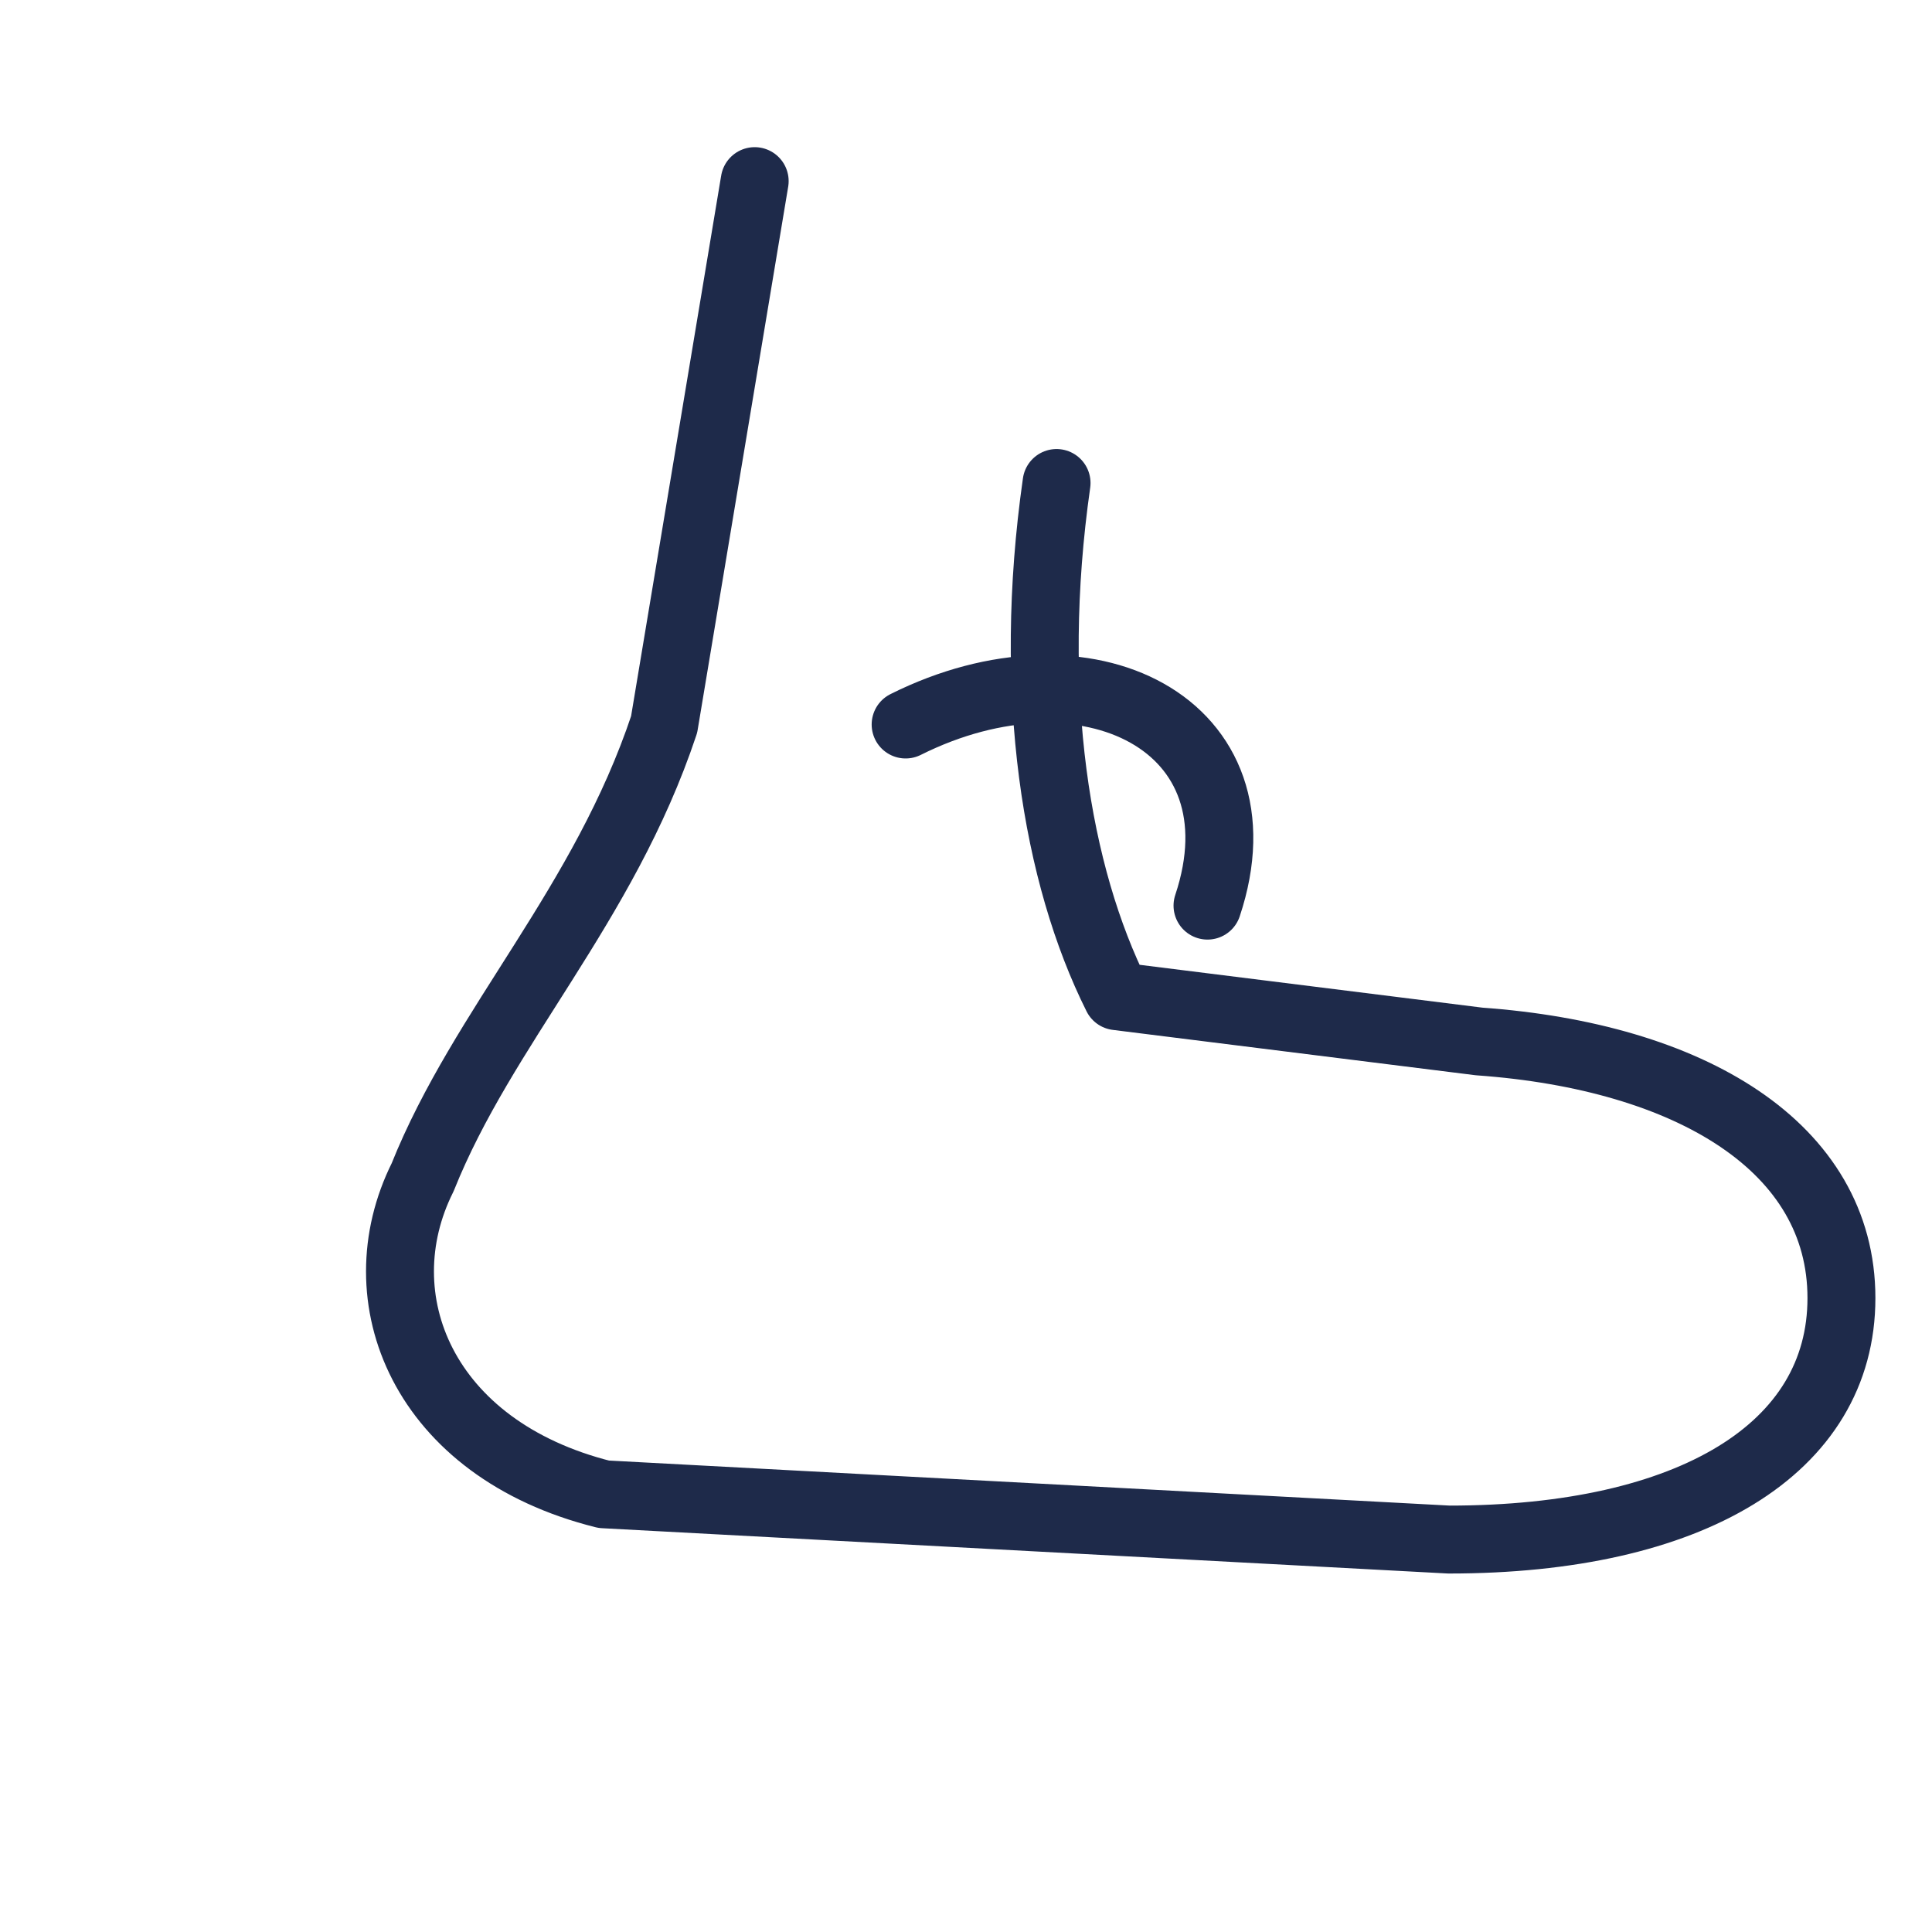
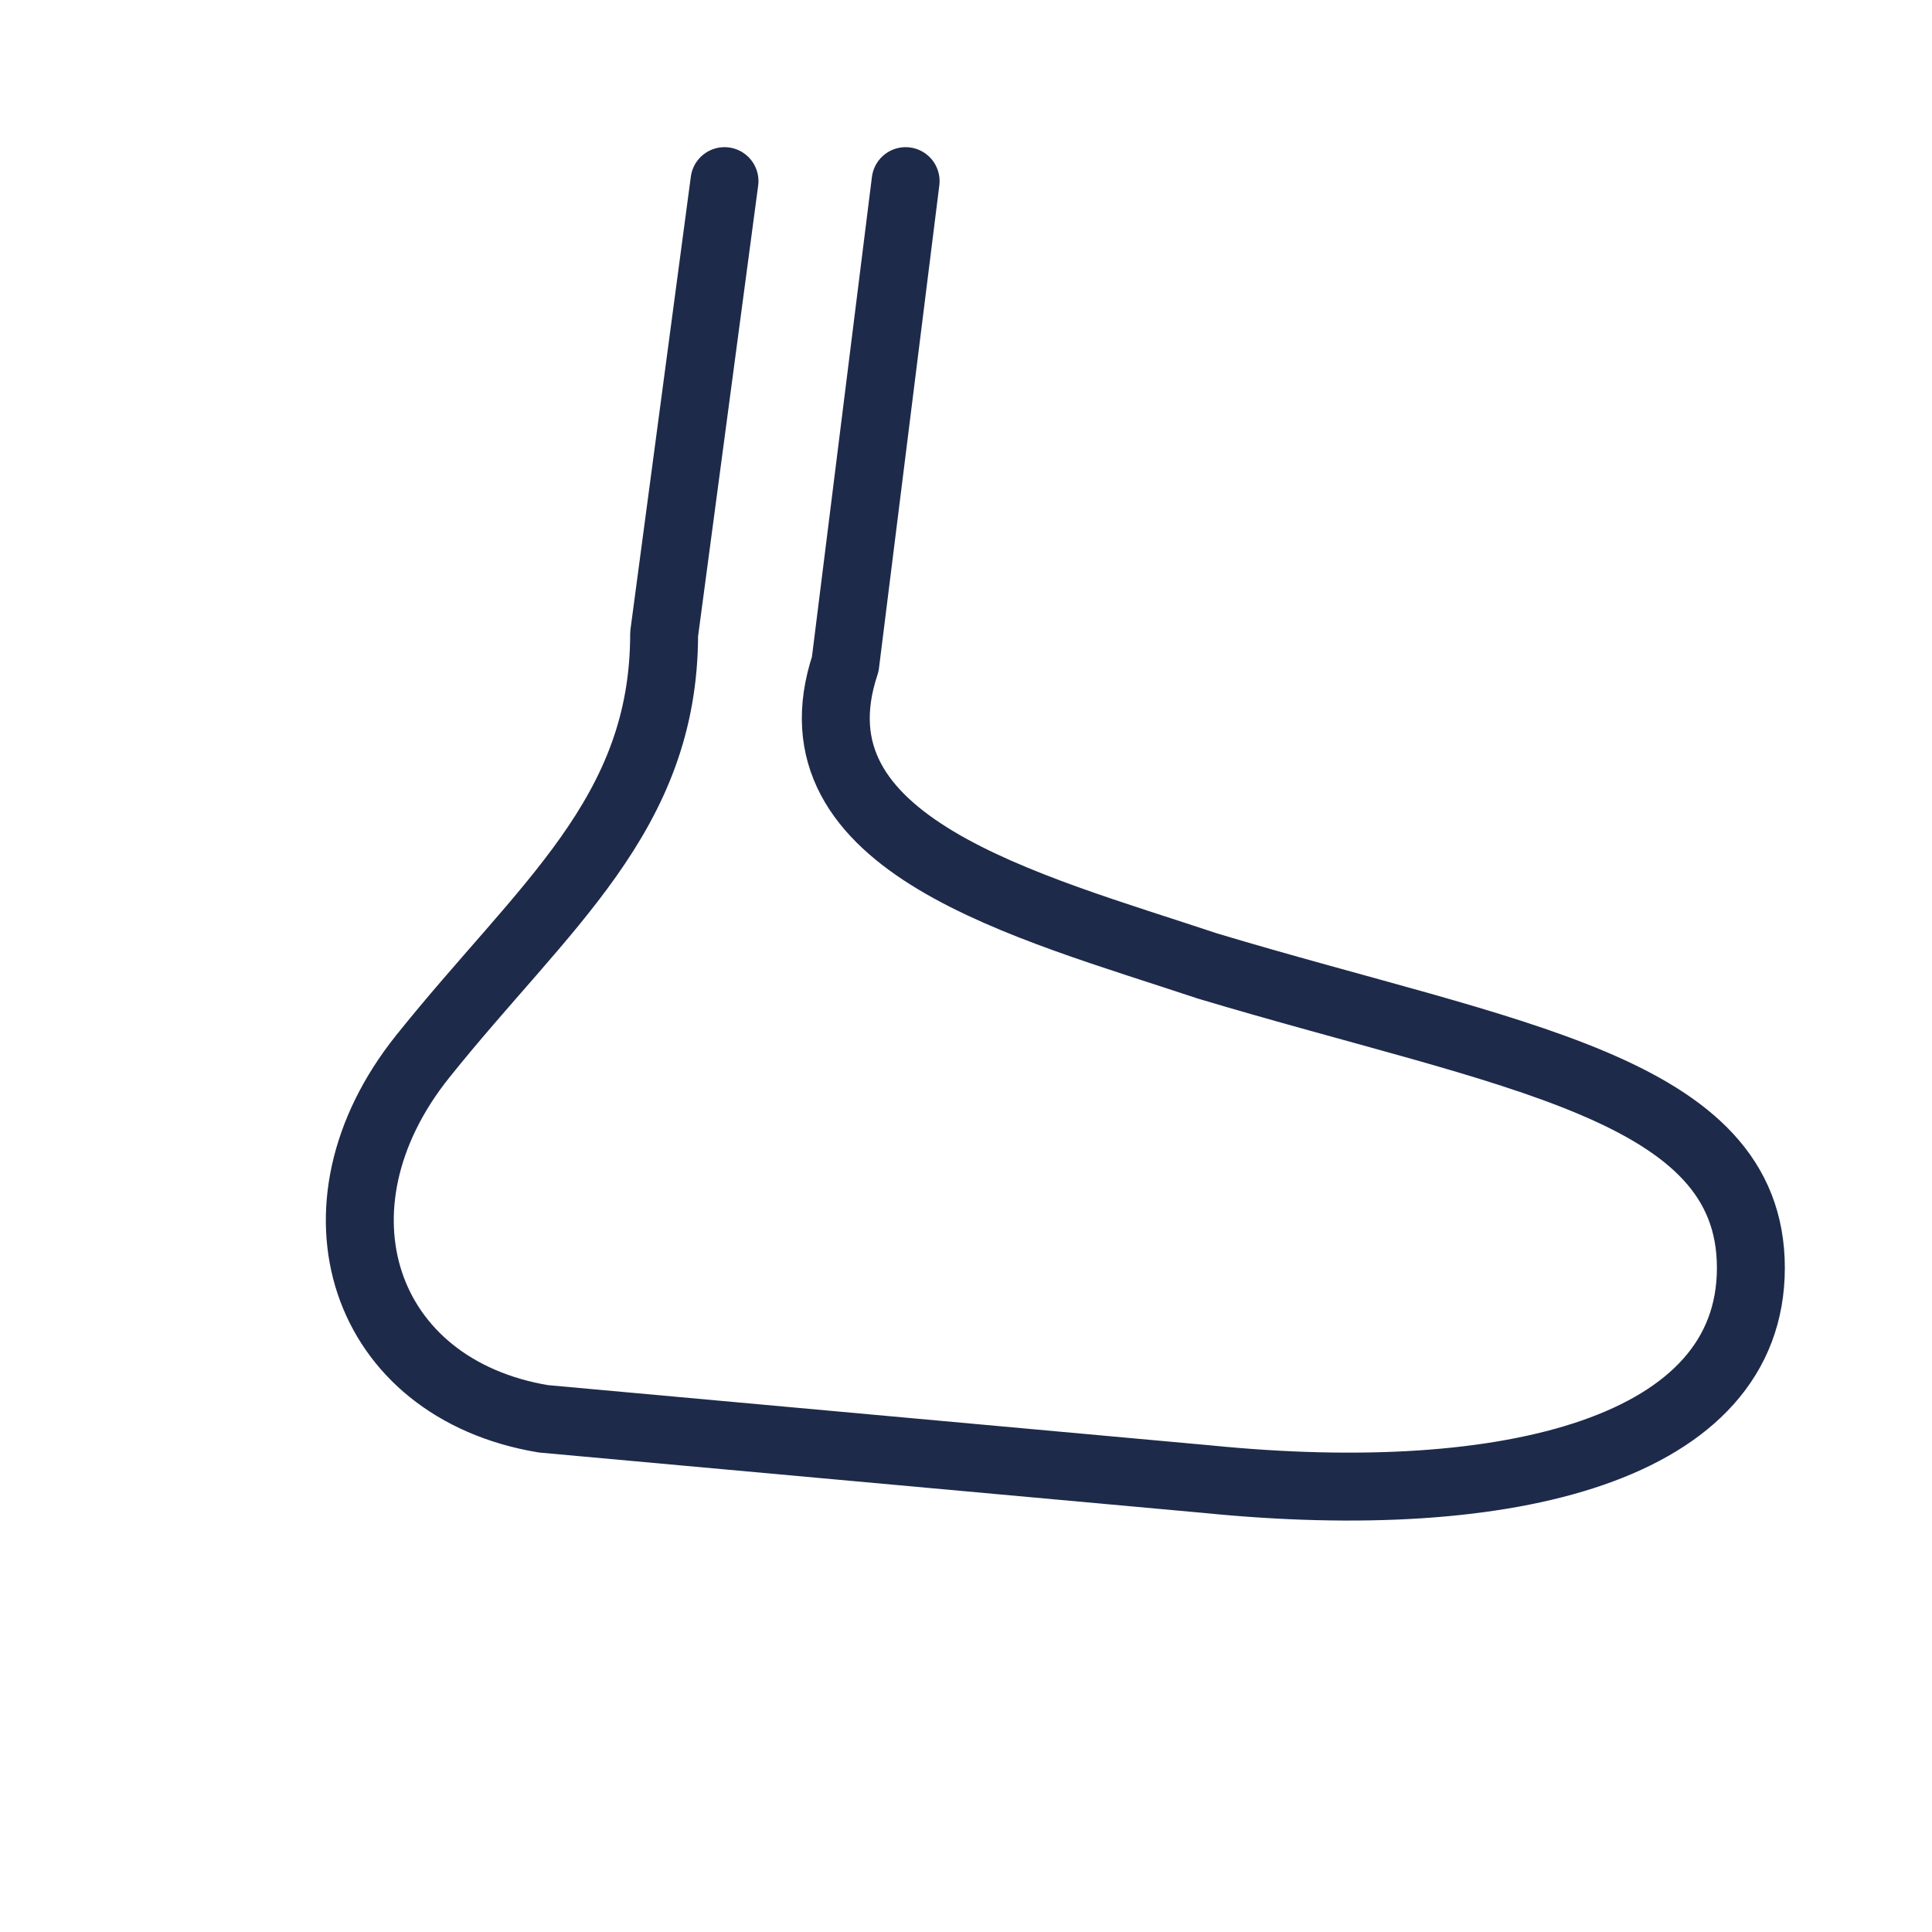
<svg xmlns="http://www.w3.org/2000/svg" viewBox="0 0 64 64" fill="none" stroke="#1E2A4A" stroke-width="2.25" stroke-linecap="round" stroke-linejoin="round">
-   <path d="M25 6l-3 18c-2 6-6 10-8 15-2 4 0 9 6 10.5l28 1.5c8 0 13-3 13-8s-5-8-12-8.5l-12-1.5c-2-4-3-10-2-17" />
-   <path d="M30 24c6-3 12 0 10 6" />
+   <path d="M30 6 28 22c-2 6 6 8 12 10 10 3 18 4 18 10s-8 8-18 7L18 47c-6-1-8-7-4-12 4-5 8-8 8-14L24 6" />
</svg>
